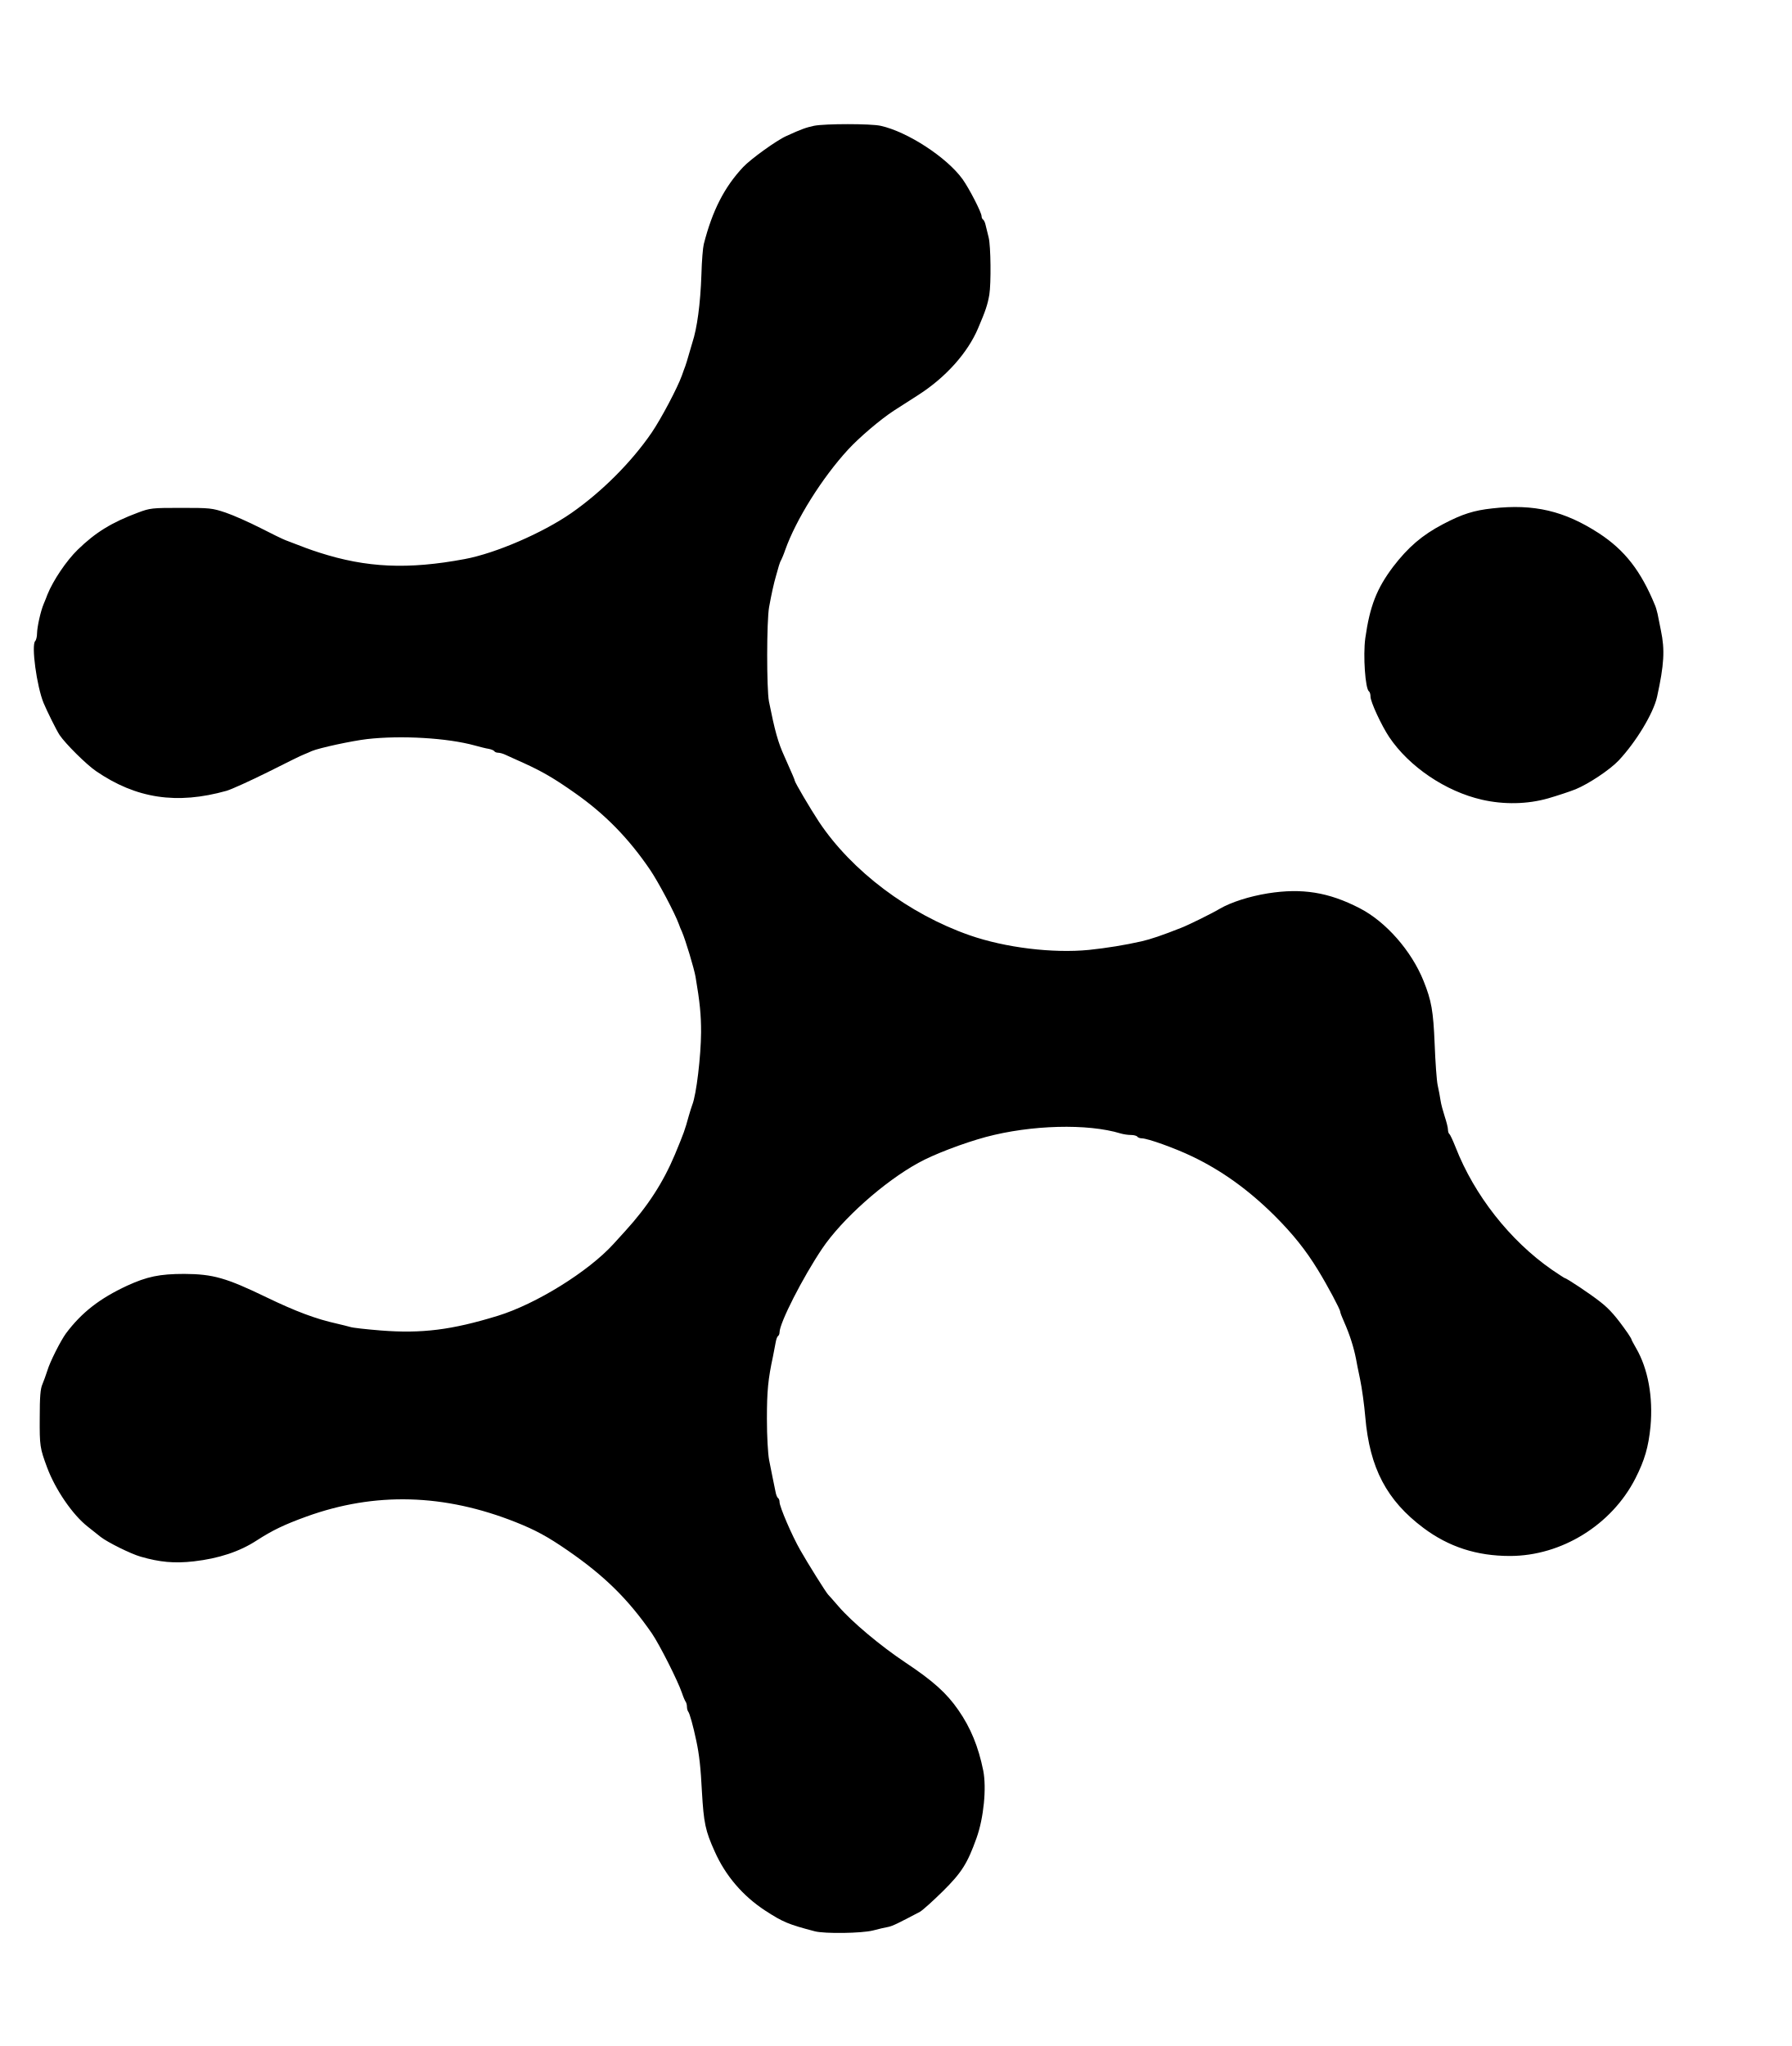
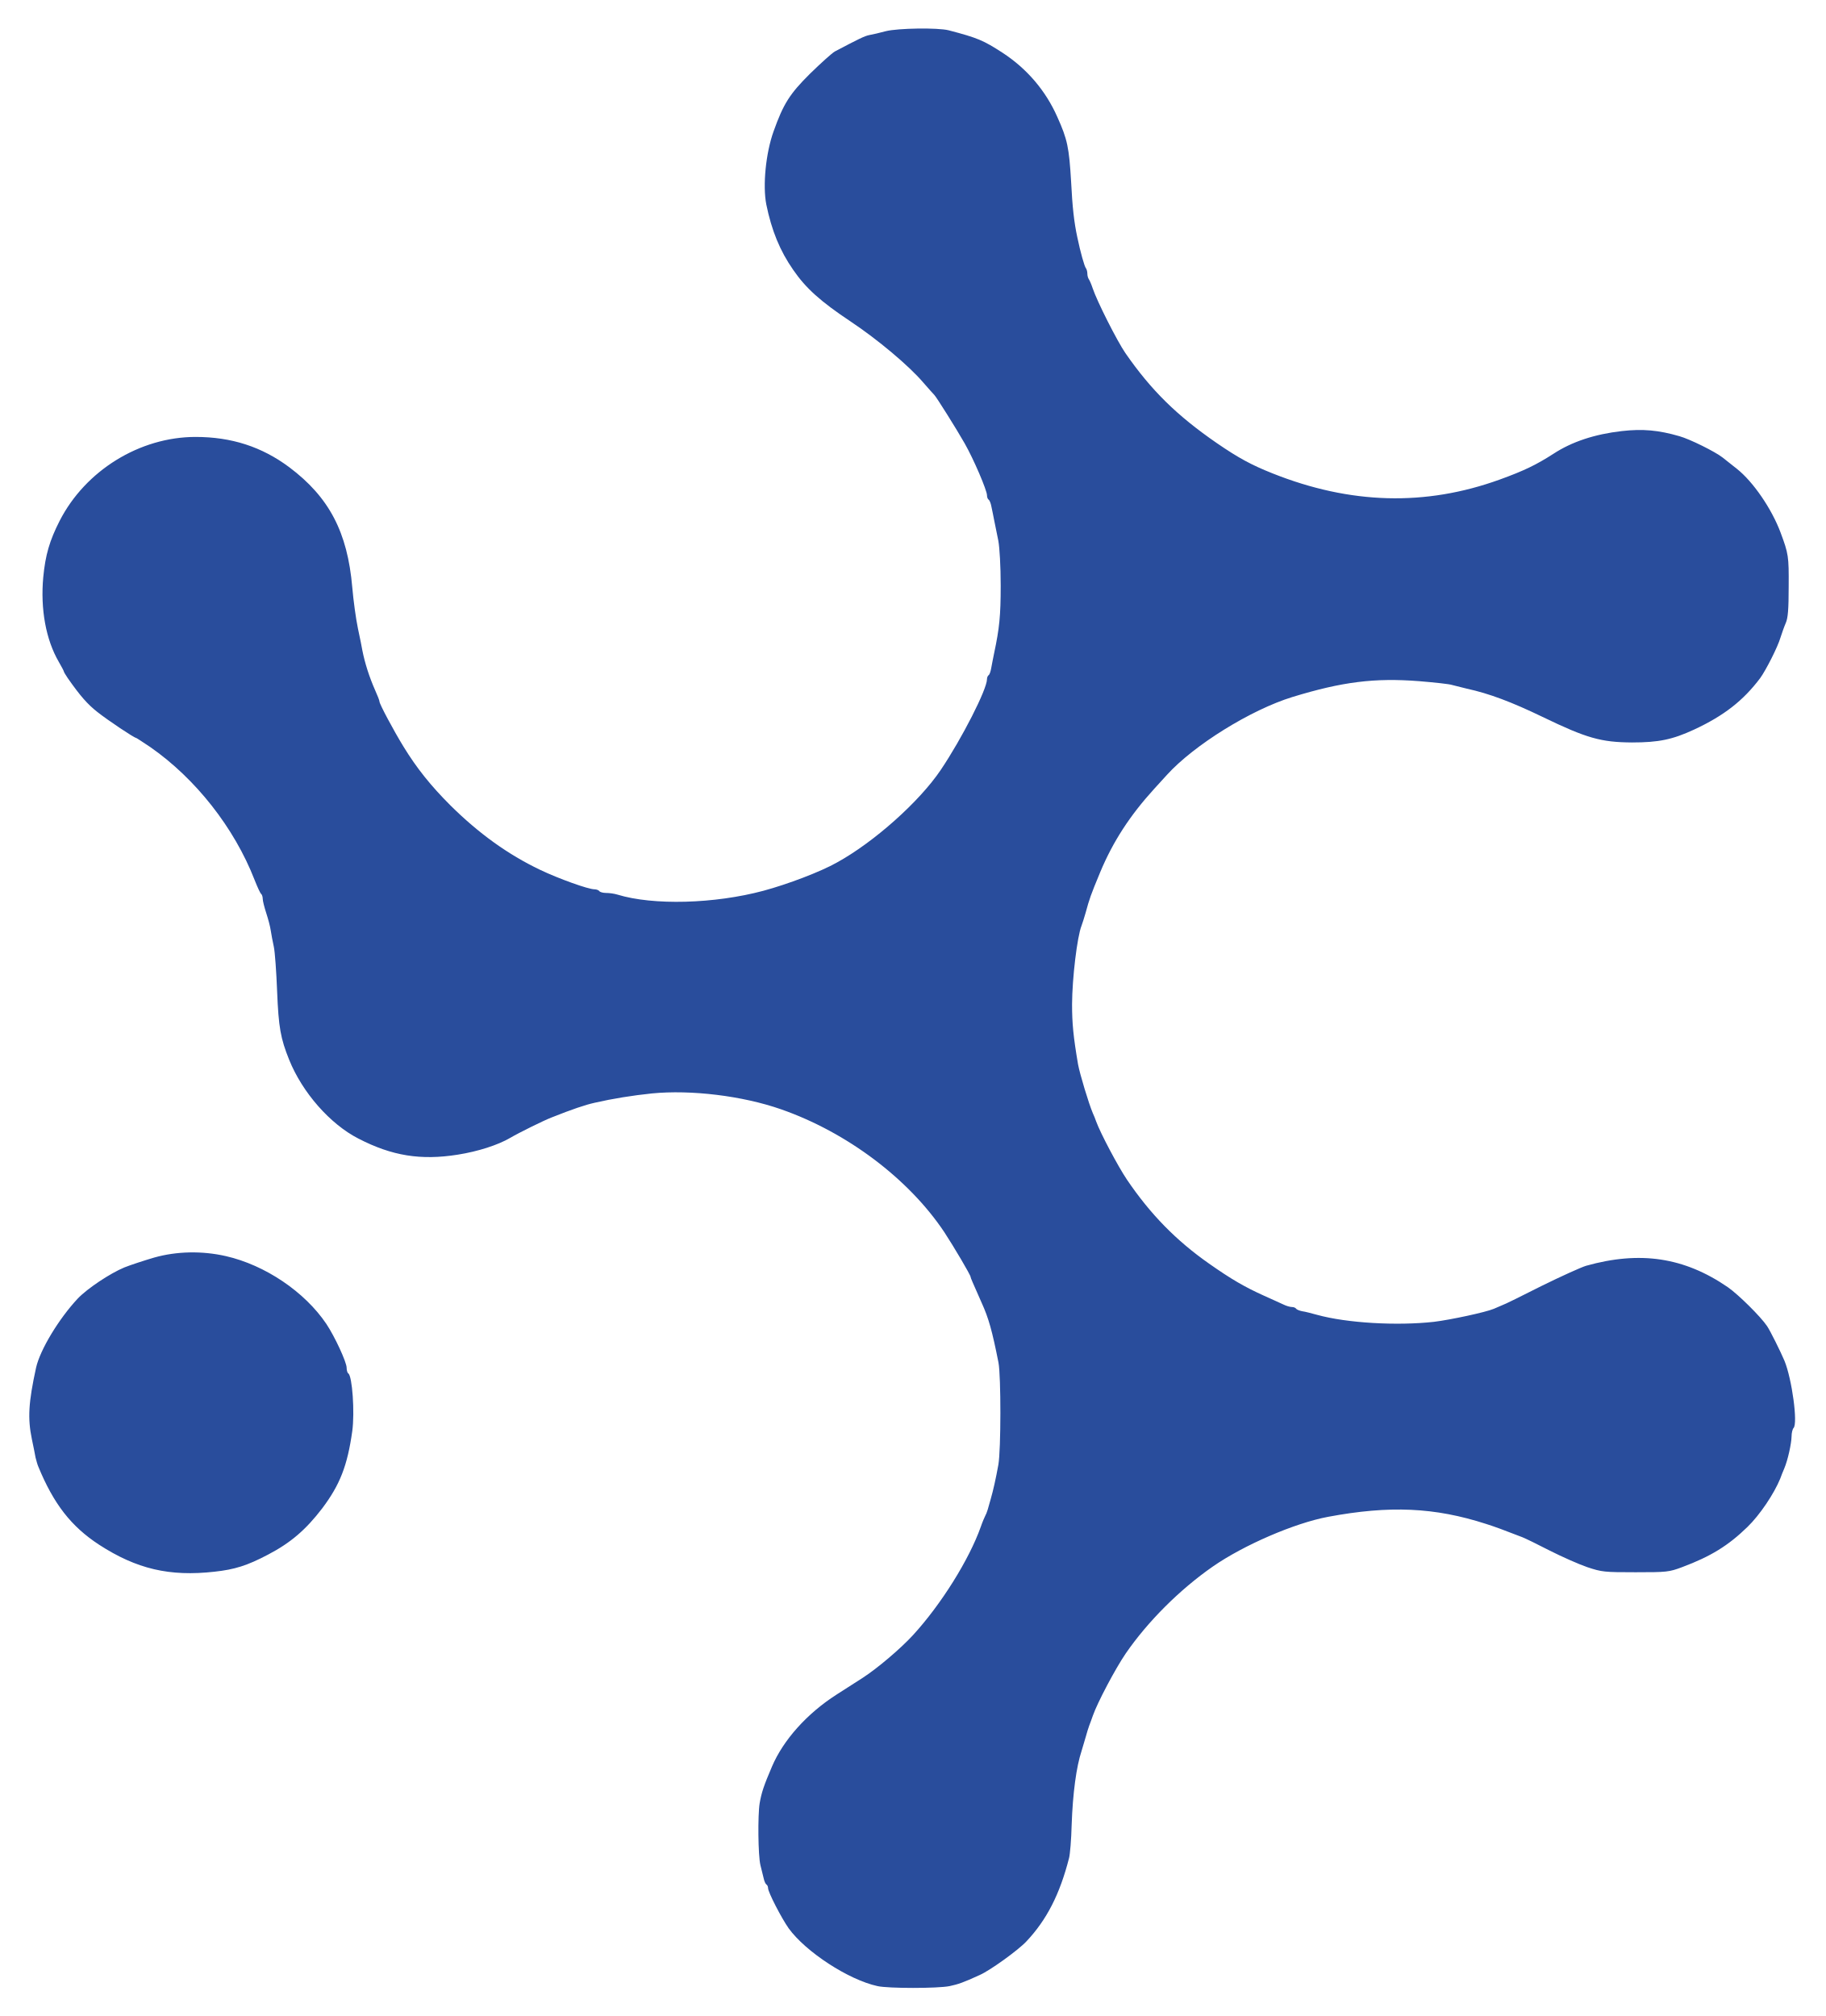
- <svg xmlns="http://www.w3.org/2000/svg" viewBox="0 0 1064 1215" fill="currentColor" fill-rule="evenodd" role="img" aria-label="Medula">
-   <path d="M484.0,1146.9C468.0,1142.7 465.0,1141.4 454.5,1134.6C441.2,1125.9 430.9,1113.9 424.5,1099.5C418.9,1087.1 418.0,1082.6 416.9,1064.0C416.2,1049.9 415.3,1041.7 413.5,1033.5C411.8,1025.3 409.6,1017.4 408.8,1016.5C408.4,1016.0 408.0,1014.7 408.0,1013.5C408.0,1012.3 407.6,1011.0 407.2,1010.5C406.8,1009.9 405.8,1007.7 405.1,1005.5C402.6,998.1 391.7,976.6 387.2,970.0C373.0,949.5 358.9,935.7 337.0,920.6C325.1,912.4 318.0,908.6 306.5,904.0C263.8,887.0 222.7,885.9 182.0,900.6C168.5,905.5 161.8,908.8 152.6,914.7C142.4,921.4 129.9,925.5 115.1,927.2C103.5,928.5 94.9,927.7 83.5,924.4C77.8,922.8 63.9,915.9 59.8,912.7C58.3,911.5 54.8,908.7 52.0,906.5C43.1,899.5 32.9,884.6 28.0,871.5C23.7,859.9 23.5,858.6 23.6,842.0C23.6,829.3 24.0,824.7 25.2,822.0C26.0,820.1 27.3,816.5 28.1,814.0C29.6,808.8 36.0,796.2 39.2,791.8C48.6,779.3 59.2,771.1 75.5,763.5C87.3,758.1 94.8,756.5 109.5,756.5C126.5,756.6 134.3,758.8 158.5,770.5C175.5,778.7 187.7,783.3 200.0,786.0C203.0,786.7 206.6,787.6 208.0,788.0C209.4,788.5 217.6,789.4 226.2,790.1C250.6,792.0 268.2,789.8 295.6,781.4C318.4,774.4 349.5,755.1 364.4,738.7C366.0,736.9 369.1,733.5 371.4,731.0C384.7,716.4 393.9,702.2 400.9,685.5C406.3,672.5 406.8,671.0 409.0,663.0C409.7,660.5 410.7,657.4 411.2,656.0C413.6,650.0 416.3,627.3 416.4,613.0C416.4,602.5 415.7,595.3 413.1,580.0C412.2,575.0 407.3,558.6 405.0,553.2C404.4,552.0 403.6,550.0 403.2,548.8C400.8,542.2 391.2,524.1 386.3,516.8C373.5,497.9 359.3,483.4 341.3,470.8C329.1,462.2 321.8,458.0 311.0,453.1C306.9,451.3 302.2,449.1 300.6,448.4C299.0,447.6 296.9,447.0 295.9,447.0C294.9,447.0 293.9,446.6 293.6,446.1C293.3,445.6 291.8,445.0 290.3,444.7C288.7,444.5 285.0,443.5 282.0,442.7C265.7,438.2 238.3,436.6 218.0,438.9C208.8,440.0 189.8,444.1 185.2,446.0C184.0,446.6 182.0,447.4 180.8,447.9C179.5,448.3 169.8,453.1 159.1,458.5C148.4,463.8 137.4,468.8 134.6,469.6C105.1,477.9 80.9,474.3 57.0,457.9C51.3,454.0 38.9,441.7 35.4,436.5C33.6,433.8 28.1,422.7 25.9,417.5C21.8,407.5 18.5,383.1 20.9,380.7C21.5,380.1 22.0,378.0 22.0,376.1C22.1,372.1 24.1,363.0 26.0,358.5C26.7,356.9 27.7,354.4 28.2,353.0C31.6,344.6 39.5,332.9 46.2,326.4C56.7,316.2 66.2,310.3 82.0,304.4C89.2,301.7 90.3,301.6 107.5,301.6C124.7,301.6 125.9,301.7 134.0,304.4C138.7,306.0 147.9,310.1 154.6,313.5C161.2,316.9 168.0,320.2 169.6,320.8C180.7,325.1 184.2,326.4 189.5,328.1C217.7,337.2 242.3,338.3 276.0,332.0C294.3,328.6 322.3,316.5 339.3,304.7C357.4,292.1 375.0,274.5 387.0,257.0C392.6,248.8 402.4,230.3 405.0,223.0C405.6,221.1 406.6,218.6 407.0,217.5C407.4,216.4 408.3,213.5 409.0,211.0C409.7,208.5 410.7,205.2 411.2,203.5C414.0,195.1 416.0,180.6 416.6,163.0C416.8,155.0 417.5,146.9 418.0,145.0C423.1,125.0 430.3,111.0 441.4,99.2C445.8,94.5 461.3,83.3 467.0,80.8C476.1,76.6 478.9,75.7 483.5,74.7C490.0,73.4 517.2,73.4 523.0,74.7C539.0,78.2 562.4,93.5 571.7,106.4C575.7,112.0 583.0,126.2 583.0,128.4C583.0,129.2 583.4,130.1 583.9,130.4C584.4,130.7 585.1,132.2 585.4,133.7C585.8,135.3 586.6,138.5 587.2,141.0C588.5,146.2 588.7,168.3 587.6,175.0C586.6,180.8 585.4,184.5 580.9,195.0C574.7,209.6 561.7,224.1 545.5,234.5C540.5,237.7 534.0,241.9 531.0,243.8C523.0,249.0 510.4,259.7 503.6,267.1C488.2,283.9 472.8,308.5 466.4,326.5C465.5,329.2 464.3,331.9 464.0,332.5C463.6,333.1 463.0,334.6 462.6,336.0C462.2,337.4 461.4,340.1 460.9,342.0C459.6,346.4 458.2,352.8 456.8,360.5C455.3,368.8 455.3,409.0 456.7,416.5C460.2,434.0 462.1,440.9 465.9,449.2C471.0,460.7 472.0,463.0 472.0,463.5C472.0,464.5 481.2,480.1 486.4,488.0C505.9,517.3 539.8,542.8 575.9,555.4C597.1,562.8 625.3,566.2 646.7,564.1C657.3,563.0 668.3,561.2 678.0,559.0C683.3,557.8 690.4,555.4 701.5,551.0C705.7,549.4 719.7,542.5 724.4,539.7C731.1,535.8 741.9,532.3 753.1,530.5C773.3,527.3 789.1,529.8 807.5,539.3C823.1,547.3 838.3,564.6 845.5,582.5C850.2,594.2 851.3,600.3 852.1,620.0C852.5,630.7 853.3,641.8 853.9,644.5C854.5,647.2 855.3,651.3 855.6,653.5C855.9,655.7 857.1,660.0 858.1,663.1C859.1,666.1 860.0,669.6 860.0,670.8C860.0,671.9 860.4,673.1 860.8,673.4C861.3,673.7 862.9,677.2 864.5,681.2C875.6,709.7 896.8,736.7 921.7,754.0C925.7,756.7 929.2,759.0 929.4,759.0C930.4,759.0 944.7,768.5 950.6,773.2C956.1,777.5 960.0,782.0 966.8,791.7C968.0,793.5 969.0,795.1 969.0,795.4C969.0,795.7 970.3,798.1 971.8,800.7C978.8,812.8 981.9,829.5 980.3,847.1C979.1,859.3 976.8,867.2 971.3,878.0C957.2,905.6 927.4,924.0 896.8,924.0C877.1,924.0 860.5,918.6 845.5,907.4C823.6,891.0 813.5,871.8 810.9,841.5C810.3,834.4 808.9,824.2 807.8,819.0C806.7,813.8 805.6,808.4 805.4,807.0C804.0,799.9 801.6,792.4 798.4,785.2C797.1,782.3 796.0,779.5 796.0,778.9C796.0,777.6 788.4,763.3 782.8,754.2C775.6,742.4 767.9,732.8 757.1,722.0C741.6,706.6 725.6,695.1 708.0,686.7C697.8,681.8 681.6,676.0 678.2,676.0C677.1,676.0 675.8,675.5 675.5,675.0C675.2,674.5 673.5,674.0 671.8,674.0C670.0,674.0 667.3,673.6 665.6,673.1C646.0,667.1 612.4,668.0 585.5,675.2C572.2,678.8 554.3,685.6 545.4,690.6C525.0,701.8 500.1,724.0 488.3,741.5C476.8,758.6 463.0,785.6 463.0,791.2C463.0,792.1 462.6,793.1 462.1,793.4C461.6,793.7 461.0,795.4 460.7,797.2C460.4,799.0 459.6,802.8 459.1,805.5C456.2,819.0 455.5,825.9 455.5,842.5C455.5,853.1 456.1,863.2 456.8,867.0C457.5,870.6 458.5,875.5 459.0,878.0C459.5,880.5 460.2,884.0 460.6,885.8C460.9,887.6 461.6,889.3 462.1,889.6C462.6,889.9 463.0,890.9 463.0,892.0C463.0,894.7 470.3,911.8 475.3,920.5C479.7,928.3 490.8,946.0 491.9,947.0C492.2,947.3 495.0,950.4 498.0,953.9C505.8,963.0 522.8,977.3 537.8,987.3C554.2,998.2 562.3,1005.5 569.2,1015.5C576.5,1026.0 581.1,1037.2 584.0,1051.5C586.0,1061.8 584.3,1079.5 580.0,1091.5C574.6,1106.6 571.2,1112.0 560.0,1123.1C554.1,1128.9 548.0,1134.4 546.4,1135.3C533.7,1142.0 530.1,1143.8 527.5,1144.3C525.8,1144.6 521.8,1145.5 518.5,1146.4C511.8,1148.1 489.9,1148.4 484.0,1146.9ZM880.2,474.9C858.7,470.0 837.0,455.4 825.1,437.7C820.5,430.8 814.0,416.8 814.0,413.7C814.0,412.3 813.6,410.9 813.1,410.6C810.9,409.2 809.5,389.3 810.9,379.0C813.6,359.9 817.7,349.5 827.4,336.6C836.3,325.0 844.6,317.8 857.0,311.3C868.6,305.2 875.4,303.1 886.4,301.9C911.1,299.1 929.2,303.4 949.7,316.7C965.0,326.7 974.6,339.0 983.0,359.5C983.5,360.6 984.1,362.9 984.5,364.5C984.8,366.1 985.7,370.6 986.5,374.5C988.9,386.0 988.4,394.6 984.2,413.8C982.0,423.6 971.8,440.5 961.4,451.6C956.2,457.1 943.6,465.5 935.8,468.7C932.3,470.1 925.0,472.5 919.5,474.1C907.2,477.6 893.3,477.9 880.2,474.9Z" />
+ <svg xmlns="http://www.w3.org/2000/svg" viewBox="115.54 514.73 265.01 292.71">
+   <path fill="#294D9C" fill-rule="evenodd" d="M148.33 697.11C154.02 698.41 159.77 702.28 162.92 706.96C164.14 708.79 165.86 712.50 165.86 713.32C165.86 713.69 165.97 714.06 166.10 714.14C166.68 714.51 167.05 719.78 166.68 722.51C165.97 727.57 164.88 730.32 162.31 733.74C159.96 736.81 157.76 738.72 154.47 740.44C151.40 742.06 149.60 742.61 146.69 742.93C140.14 743.67 135.35 742.53 129.92 739.01C125.87 736.36 123.33 733.10 121.10 727.67C120.97 727.38 120.81 726.77 120.70 726.35C120.63 725.93 120.39 724.73 120.17 723.70C119.54 720.66 119.67 718.38 120.78 713.29C121.37 710.70 124.07 706.22 126.82 703.28C128.20 701.82 131.54 699.60 133.60 698.75C134.53 698.38 136.46 697.75 137.92 697.32C141.18 696.40 144.86 696.32 148.33 697.11M253.26 519.13C257.50 520.24 258.29 520.59 261.08 522.39C264.60 524.69 267.33 527.87 269.02 531.69C270.50 534.97 270.74 536.16 271.03 541.09C271.22 544.82 271.46 546.99 271.93 549.17C272.38 551.34 272.97 553.43 273.18 553.67C273.28 553.80 273.39 554.14 273.39 554.46C273.39 554.78 273.50 555.12 273.60 555.26C273.71 555.42 273.97 556.00 274.16 556.58C274.82 558.54 277.71 564.24 278.90 565.98C282.66 571.41 286.39 575.07 292.19 579.07C295.35 581.24 297.23 582.25 300.27 583.46C311.58 587.97 322.47 588.26 333.25 584.36C336.82 583.07 338.60 582.19 341.03 580.63C343.73 578.86 347.05 577.77 350.97 577.32C354.04 576.97 356.32 577.19 359.33 578.06C360.84 578.48 364.53 580.31 365.61 581.16C366.01 581.48 366.94 582.22 367.68 582.80C370.03 584.66 372.74 588.60 374.03 592.07C375.17 595.14 375.23 595.49 375.20 599.88C375.20 603.25 375.09 604.47 374.78 605.18C374.56 605.68 374.22 606.64 374.01 607.30C373.61 608.68 371.91 612.01 371.07 613.18C368.58 616.49 365.77 618.66 361.45 620.67C358.33 622.11 356.34 622.53 352.45 622.53C347.95 622.50 345.88 621.92 339.47 618.82C334.97 616.65 331.74 615.43 328.48 614.72C327.68 614.53 326.73 614.29 326.36 614.19C325.99 614.05 323.82 613.82 321.54 613.63C315.08 613.13 310.42 613.71 303.16 615.93C297.12 617.79 288.88 622.90 284.94 627.24C284.51 627.72 283.69 628.62 283.08 629.28C279.56 633.15 277.12 636.91 275.27 641.33C273.84 644.78 273.71 645.17 273.13 647.29C272.94 647.95 272.68 648.78 272.54 649.15C271.91 650.74 271.19 656.75 271.17 660.53C271.17 663.32 271.35 665.22 272.04 669.27C272.28 670.60 273.58 674.94 274.19 676.37C274.34 676.69 274.56 677.22 274.66 677.54C275.30 679.29 277.84 684.08 279.14 686.01C282.53 691.02 286.29 694.86 291.06 698.20C294.29 700.47 296.22 701.59 299.08 702.88C300.17 703.36 301.41 703.94 301.84 704.13C302.26 704.34 302.82 704.50 303.08 704.50C303.35 704.50 303.61 704.61 303.69 704.74C303.77 704.87 304.17 705.03 304.56 705.11C304.99 705.16 305.97 705.43 306.76 705.64C311.08 706.83 318.34 707.25 323.71 706.65C326.15 706.35 331.18 705.27 332.40 704.76C332.72 704.61 333.25 704.39 333.56 704.26C333.91 704.16 336.48 702.88 339.31 701.45C342.15 700.05 345.06 698.73 345.80 698.51C353.61 696.32 360.02 697.27 366.35 701.61C367.86 702.65 371.15 705.90 372.07 707.28C372.55 708.00 374.01 710.94 374.59 712.31C375.68 714.96 376.55 721.42 375.91 722.06C375.76 722.22 375.62 722.77 375.62 723.28C375.60 724.34 375.07 726.75 374.56 727.94C374.38 728.36 374.11 729.02 373.98 729.40C373.08 731.62 370.99 734.72 369.21 736.44C366.43 739.14 363.92 740.70 359.73 742.27C357.82 742.98 357.53 743.01 352.98 743.01C348.42 743.01 348.10 742.98 345.96 742.27C344.71 741.84 342.28 740.76 340.50 739.86C338.76 738.96 336.95 738.08 336.53 737.92C333.59 736.78 332.66 736.44 331.26 735.99C323.79 733.58 317.28 733.29 308.35 734.96C303.50 735.86 296.09 739.06 291.59 742.19C286.79 745.53 282.13 750.19 278.95 754.82C277.47 756.99 274.87 761.89 274.19 763.83C274.03 764.33 273.76 764.99 273.66 765.28C273.55 765.57 273.31 766.34 273.13 767.00C272.94 767.67 272.68 768.54 272.54 768.99C271.80 771.22 271.27 775.06 271.11 779.72C271.06 781.84 270.87 783.98 270.74 784.48C269.39 789.78 267.48 793.49 264.54 796.61C263.38 797.86 259.27 800.83 257.76 801.49C255.35 802.60 254.61 802.84 253.39 803.10C251.67 803.45 244.47 803.45 242.93 803.10C238.70 802.18 232.50 798.12 230.03 794.71C228.98 793.22 227.04 789.46 227.04 788.88C227.04 788.67 226.94 788.43 226.80 788.35C226.67 788.27 226.49 787.87 226.41 787.48C226.30 787.05 226.09 786.21 225.93 785.54C225.59 784.17 225.53 778.31 225.82 776.54C226.09 775.00 226.41 774.02 227.60 771.24C229.24 767.38 232.68 763.53 236.97 760.78C238.30 759.93 240.02 758.82 240.81 758.32C242.93 756.94 246.27 754.11 248.07 752.15C252.15 747.70 256.23 741.18 257.92 736.41C258.16 735.70 258.48 734.98 258.56 734.83C258.66 734.67 258.82 734.27 258.93 733.90C259.04 733.53 259.25 732.81 259.38 732.31C259.72 731.14 260.10 729.45 260.47 727.41C260.86 725.21 260.86 714.56 260.49 712.58C259.57 707.94 259.06 706.12 258.06 703.92C256.71 700.87 256.44 700.26 256.44 700.13C256.44 699.86 254.00 695.73 252.63 693.64C247.46 685.88 238.48 679.13 228.92 675.79C223.31 673.83 215.84 672.93 210.17 673.49C207.36 673.78 204.45 674.25 201.88 674.84C200.48 675.15 198.60 675.79 195.66 676.96C194.54 677.38 190.84 679.21 189.59 679.95C187.82 680.98 184.96 681.91 181.99 682.38C176.64 683.23 172.46 682.57 167.58 680.05C163.45 677.94 159.43 673.35 157.52 668.61C156.27 665.51 155.98 663.90 155.77 658.68C155.66 655.85 155.45 652.91 155.29 652.19C155.14 651.48 154.92 650.39 154.84 649.81C154.76 649.23 154.45 648.09 154.18 647.27C153.92 646.47 153.68 645.54 153.68 645.23C153.68 644.94 153.57 644.62 153.47 644.54C153.33 644.46 152.91 643.53 152.49 642.47C149.55 634.92 143.93 627.77 137.34 623.19C136.28 622.48 135.35 621.87 135.30 621.87C135.03 621.87 131.25 619.35 129.68 618.11C128.23 616.97 127.19 615.78 125.39 613.21C125.07 612.73 124.81 612.31 124.81 612.23C124.81 612.15 124.47 611.51 124.07 610.82C122.21 607.62 121.39 603.19 121.82 598.53C122.13 595.30 122.74 593.21 124.20 590.35C127.94 583.04 135.83 578.17 143.93 578.17C149.15 578.17 153.55 579.60 157.52 582.56C163.32 586.91 165.99 591.99 166.68 600.02C166.84 601.90 167.21 604.60 167.50 605.98C167.79 607.35 168.09 608.78 168.14 609.15C168.51 611.03 169.15 613.02 169.99 614.93C170.34 615.70 170.63 616.44 170.63 616.60C170.63 616.94 172.64 620.73 174.12 623.14C176.03 626.26 178.07 628.81 180.93 631.67C185.04 635.74 189.27 638.79 193.94 641.02C196.64 642.31 200.93 643.85 201.83 643.85C202.12 643.85 202.46 643.98 202.54 644.11C202.62 644.25 203.07 644.38 203.52 644.38C204.00 644.38 204.72 644.48 205.17 644.62C210.36 646.21 219.26 645.97 226.38 644.06C229.90 643.11 234.64 641.31 237.00 639.98C242.40 637.02 249.00 631.14 252.12 626.50C255.17 621.97 258.82 614.82 258.82 613.34C258.82 613.10 258.93 612.84 259.06 612.76C259.19 612.68 259.35 612.23 259.43 611.75C259.51 611.27 259.72 610.27 259.86 609.55C260.62 605.98 260.81 604.15 260.81 599.75C260.81 596.94 260.65 594.27 260.47 593.26C260.28 592.31 260.02 591.01 259.88 590.35C259.75 589.69 259.57 588.76 259.46 588.28C259.38 587.81 259.19 587.36 259.06 587.28C258.93 587.20 258.82 586.93 258.82 586.64C258.82 585.93 256.89 581.40 255.57 579.09C254.40 577.03 251.46 572.34 251.17 572.07C251.09 572.00 250.35 571.17 249.55 570.25C247.49 567.84 242.99 564.05 239.01 561.40C234.67 558.51 232.52 556.58 230.70 553.93C228.76 551.15 227.55 548.19 226.78 544.40C226.25 541.67 226.70 536.98 227.84 533.80C229.27 529.80 230.17 528.37 233.13 525.43C234.70 523.90 236.31 522.44 236.74 522.20C240.10 520.43 241.05 519.95 241.74 519.82C242.19 519.74 243.25 519.50 244.12 519.26C245.90 518.81 251.70 518.73 253.26 519.13" />
</svg>
